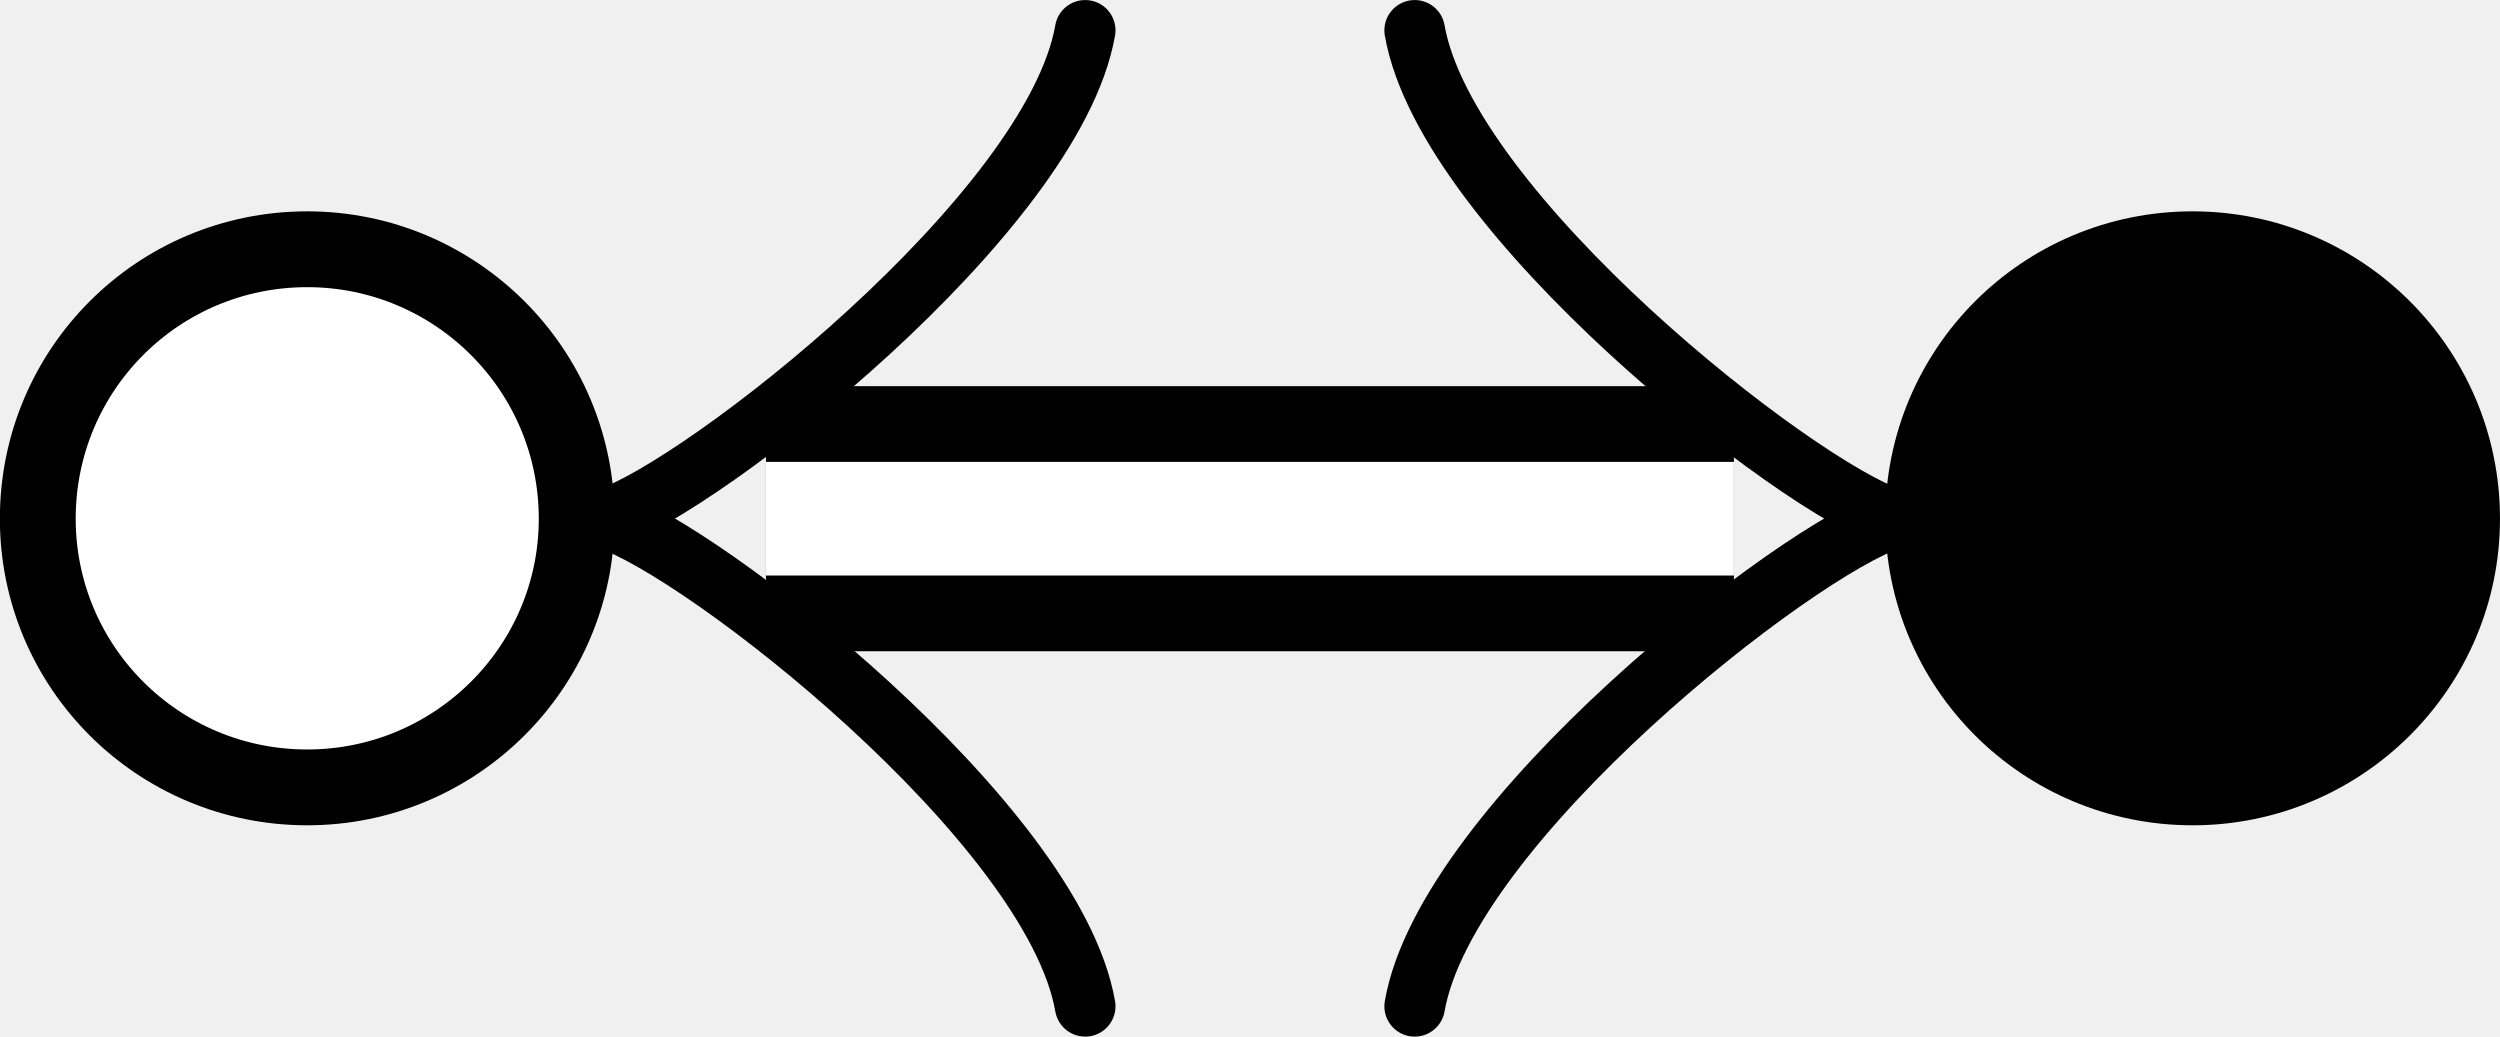
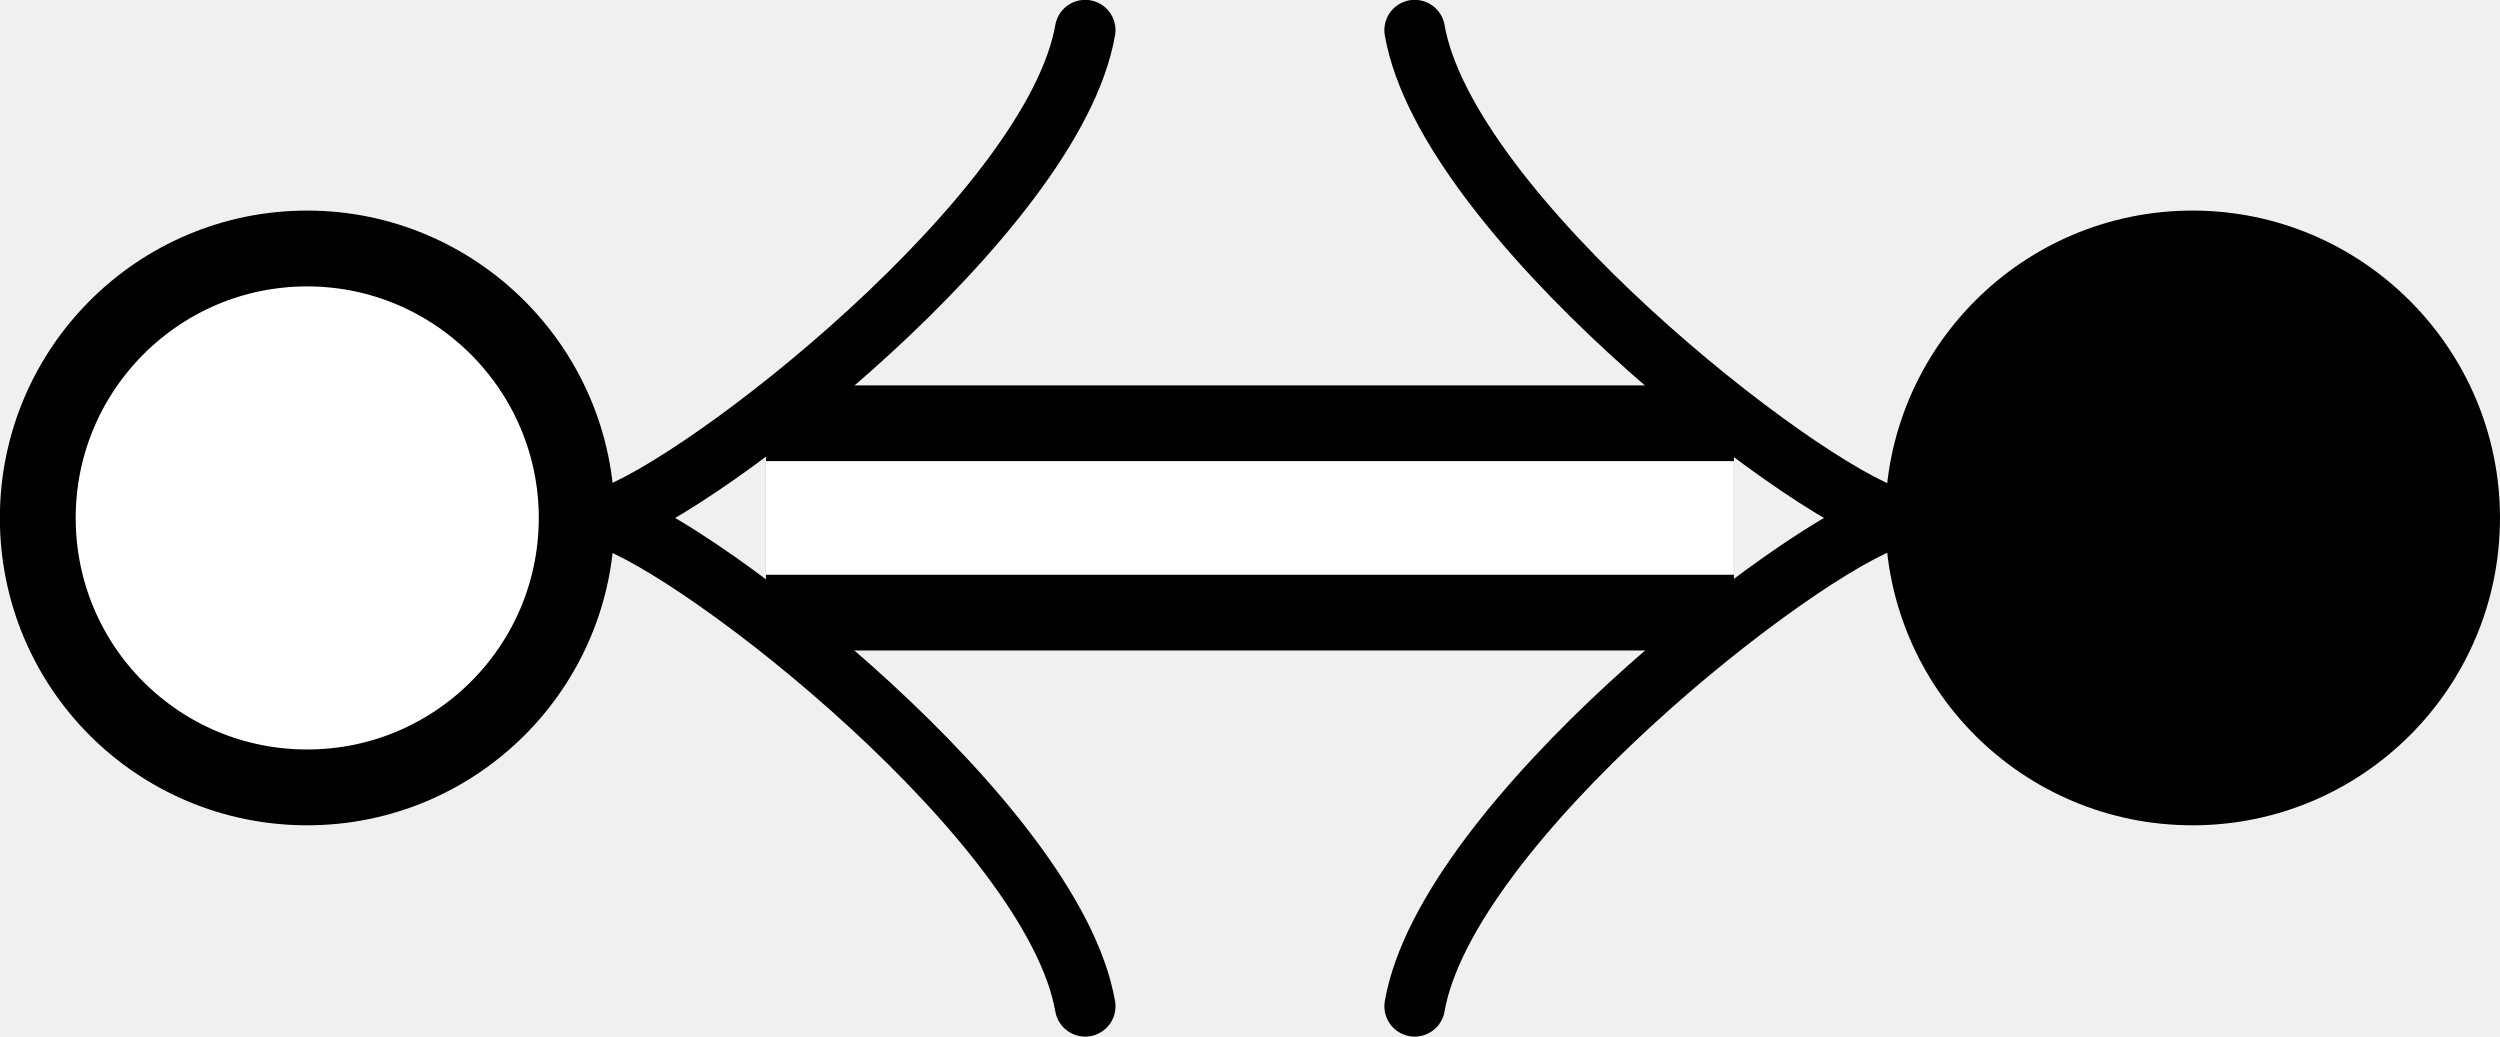
- <svg xmlns="http://www.w3.org/2000/svg" version="1.1" width="18.419pt" height="7.638pt" viewBox="35.066 205.134 18.419 7.638">
+ <svg xmlns="http://www.w3.org/2000/svg" version="1.1" width="18.419pt" height="7.638pt" viewBox="35.066 569.085 18.419 7.638">
  <g id="page1" transform="matrix(1.4 0 0 1.4 0 0)">
-     <path d="M29.078 149.254H34.172" fill="#fff" />
-     <path d="M29.078 149.254H34.172" stroke="#000" fill="none" stroke-width="1.395" stroke-miterlimit="10" />
-     <path d="M29.078 149.254H34.172" stroke="#fff" fill="none" stroke-width=".598" stroke-miterlimit="10" />
-     <path d="M30.758 151.82C30.59 150.855 28.742 149.414 28.238 149.254C28.742 149.09 30.59 147.648 30.758 146.684" stroke="#000" fill="none" stroke-width=".319" stroke-miterlimit="10" stroke-linecap="round" stroke-linejoin="round" />
-     <path d="M32.492 146.684C32.66 147.648 34.504 149.09 35.008 149.254C34.504 149.414 32.66 150.855 32.492 151.82" stroke="#000" fill="none" stroke-width=".319" stroke-miterlimit="10" stroke-linecap="round" stroke-linejoin="round" />
-     <path d="M38.004 149.254C38.004 148.469 37.367 147.836 36.586 147.836C35.801 147.836 35.168 148.469 35.168 149.254C35.168 150.035 35.801 150.668 36.586 150.668C37.367 150.668 38.004 150.035 38.004 149.254Z" />
-     <path d="M38.004 149.254C38.004 148.469 37.367 147.836 36.586 147.836C35.801 147.836 35.168 148.469 35.168 149.254C35.168 150.035 35.801 150.668 36.586 150.668C37.367 150.668 38.004 150.035 38.004 149.254Z" stroke="#000" fill="none" stroke-width=".399" stroke-miterlimit="10" />
-     <path d="M28.082 149.254C28.082 148.469 27.445 147.836 26.664 147.836C25.879 147.836 25.246 148.469 25.246 149.254C25.246 150.035 25.879 150.668 26.664 150.668C27.445 150.668 28.082 150.035 28.082 149.254Z" fill="#fff" />
-     <path d="M28.082 149.254C28.082 148.469 27.445 147.836 26.664 147.836C25.879 147.836 25.246 148.469 25.246 149.254C25.246 150.035 25.879 150.668 26.664 150.668C27.445 150.668 28.082 150.035 28.082 149.254Z" stroke="#000" fill="none" stroke-width=".399" stroke-miterlimit="10" />
+     <path d="M29.078 409.215H34.172" fill="#fff" />
+     <path d="M29.078 409.215H34.172" stroke="#000" fill="none" stroke-width="1.395" stroke-miterlimit="10" />
+     <path d="M29.078 409.215H34.172" stroke="#fff" fill="none" stroke-width=".598" stroke-miterlimit="10" />
+     <path d="M30.758 411.785C30.59 410.82 28.742 409.375 28.238 409.215C28.742 409.055 30.59 407.613 30.758 406.648" stroke="#000" fill="none" stroke-width=".319" stroke-miterlimit="10" stroke-linecap="round" stroke-linejoin="round" />
+     <path d="M32.492 406.648C32.66 407.613 34.504 409.055 35.008 409.215C34.504 409.375 32.66 410.82 32.492 411.785" stroke="#000" fill="none" stroke-width=".319" stroke-miterlimit="10" stroke-linecap="round" stroke-linejoin="round" />
+     <path d="M38.004 409.215C38.004 408.434 37.367 407.797 36.586 407.797C35.801 407.797 35.168 408.434 35.168 409.215C35.168 410 35.801 410.633 36.586 410.633C37.367 410.633 38.004 410 38.004 409.215Z" />
+     <path d="M38.004 409.215C38.004 408.434 37.367 407.797 36.586 407.797C35.801 407.797 35.168 408.434 35.168 409.215C35.168 410 35.801 410.633 36.586 410.633C37.367 410.633 38.004 410 38.004 409.215Z" stroke="#000" fill="none" stroke-width=".399" stroke-miterlimit="10" />
+     <path d="M28.082 409.215C28.082 408.434 27.445 407.797 26.664 407.797C25.879 407.797 25.246 408.434 25.246 409.215C25.246 410 25.879 410.633 26.664 410.633C27.445 410.633 28.082 410 28.082 409.215Z" fill="#fff" />
+     <path d="M28.082 409.215C28.082 408.434 27.445 407.797 26.664 407.797C25.879 407.797 25.246 408.434 25.246 409.215C25.246 410 25.879 410.633 26.664 410.633C27.445 410.633 28.082 410 28.082 409.215Z" stroke="#000" fill="none" stroke-width=".399" stroke-miterlimit="10" />
  </g>
</svg>
